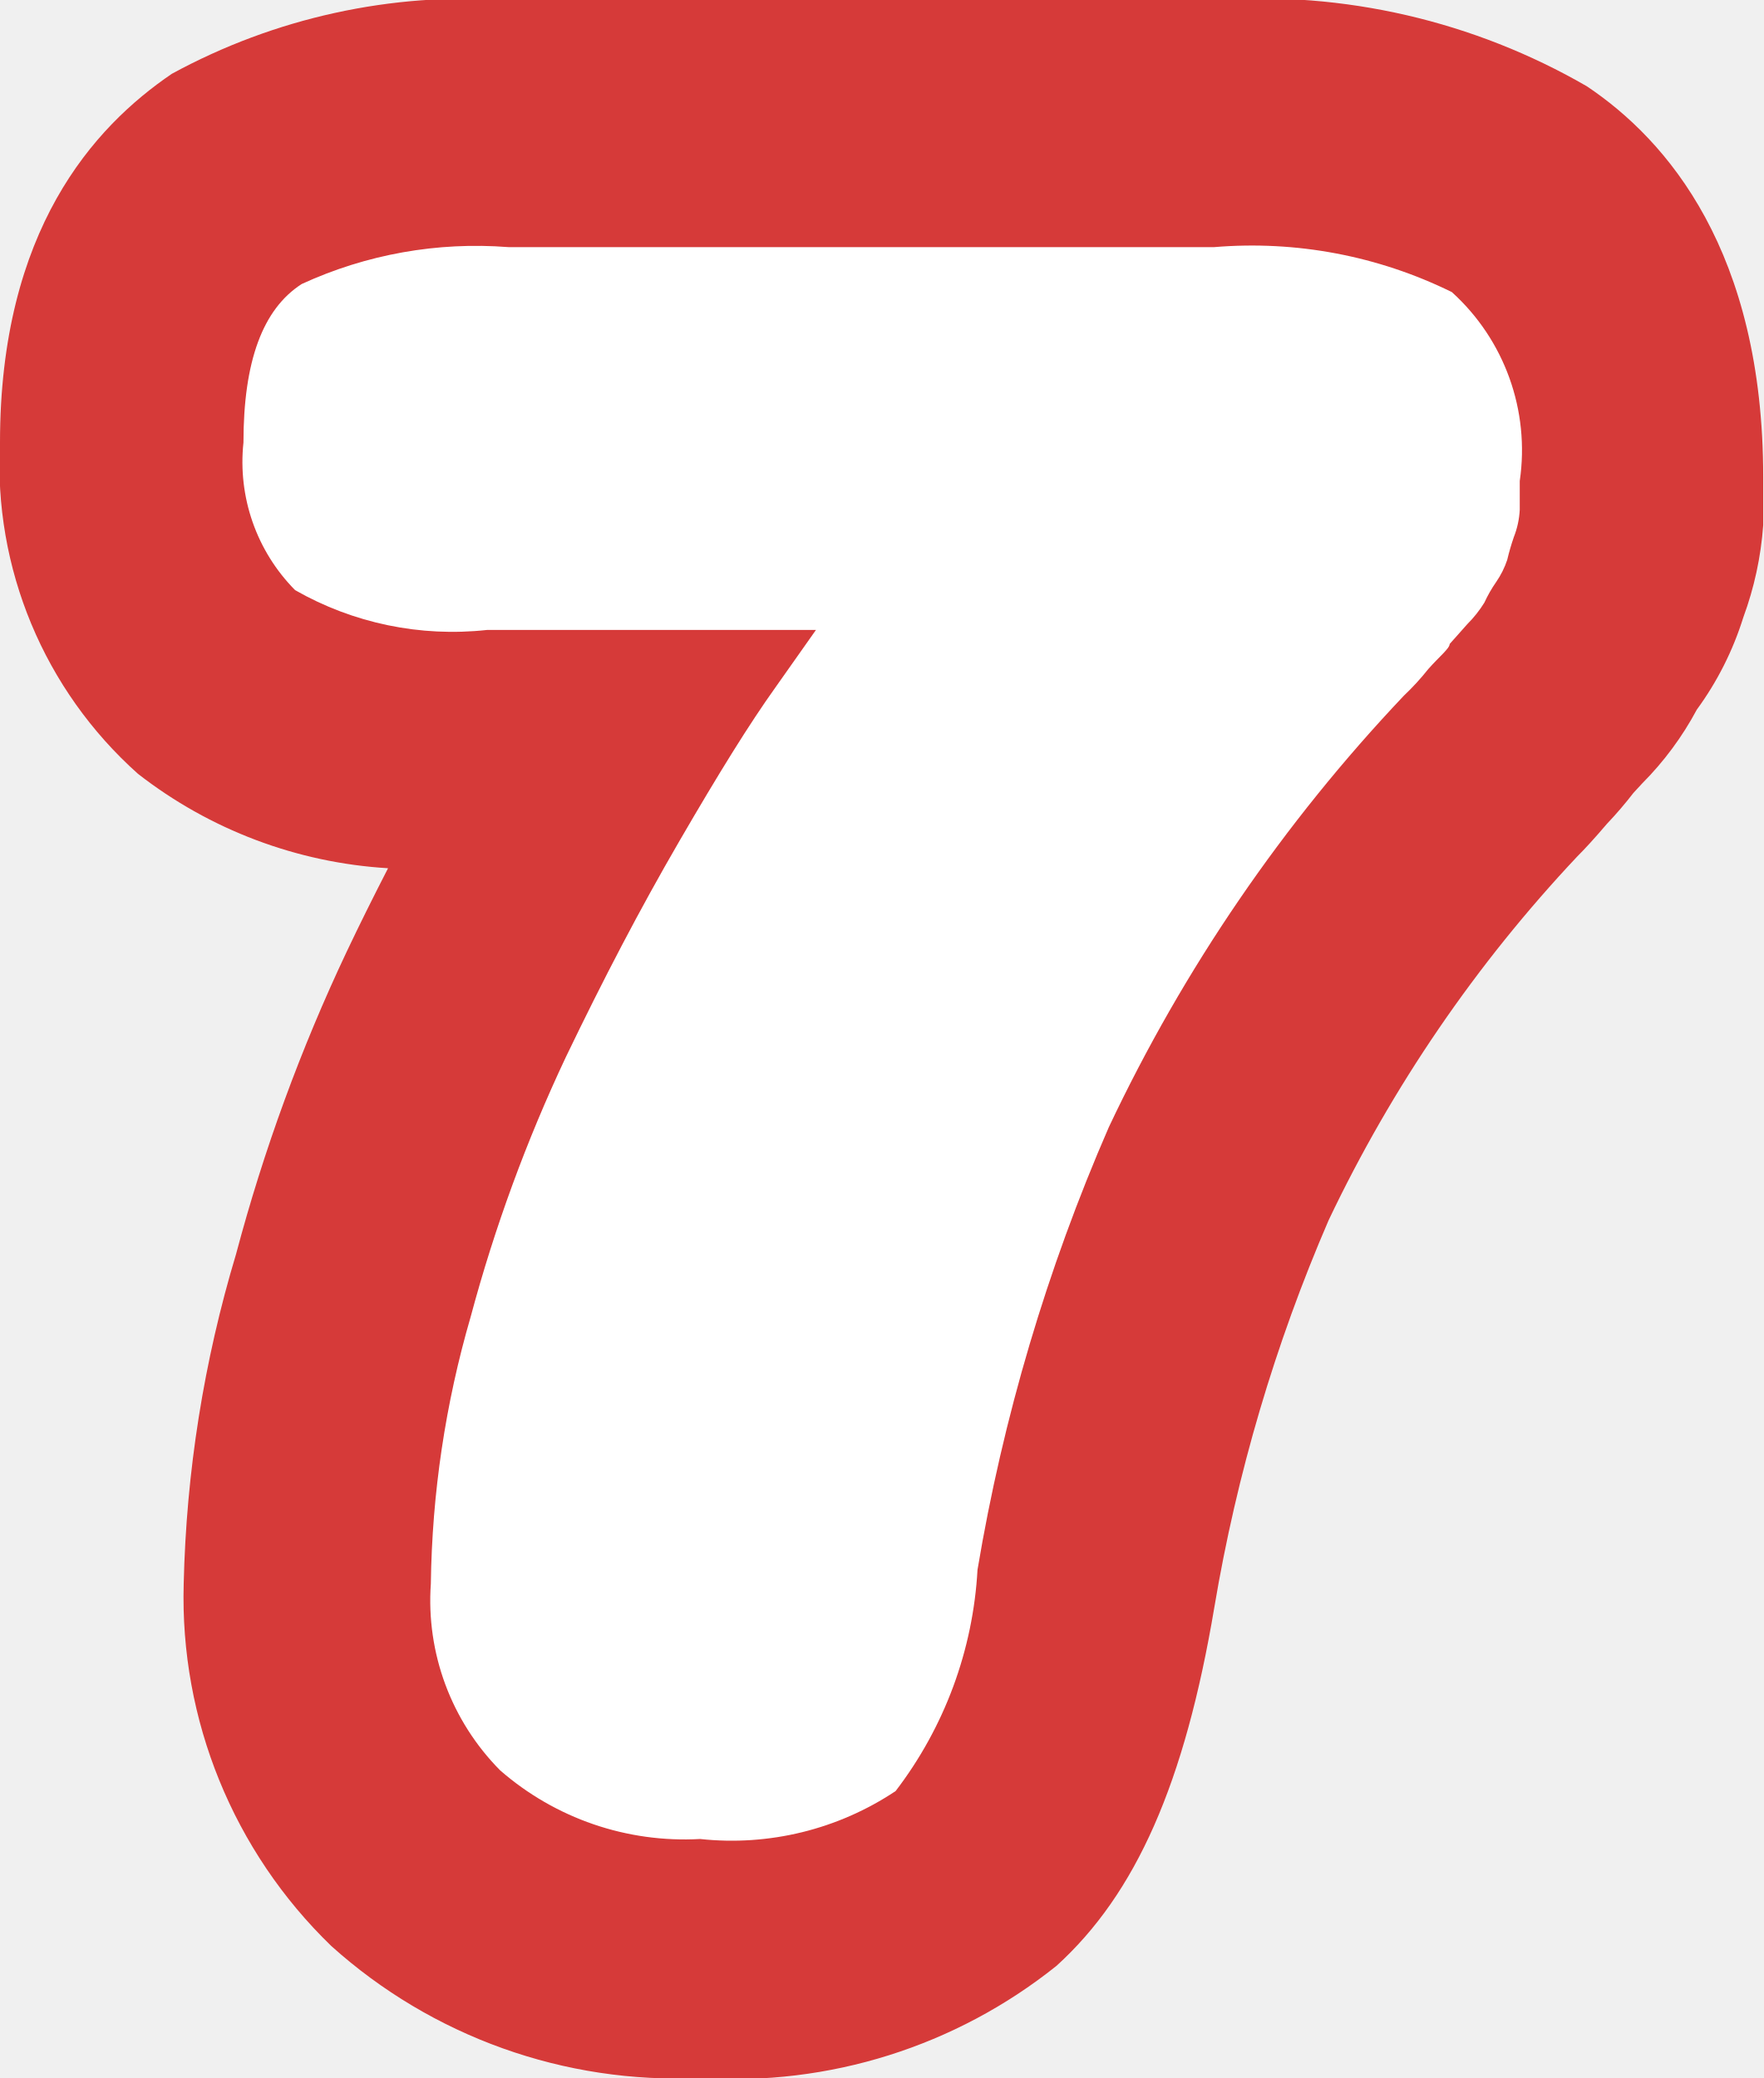
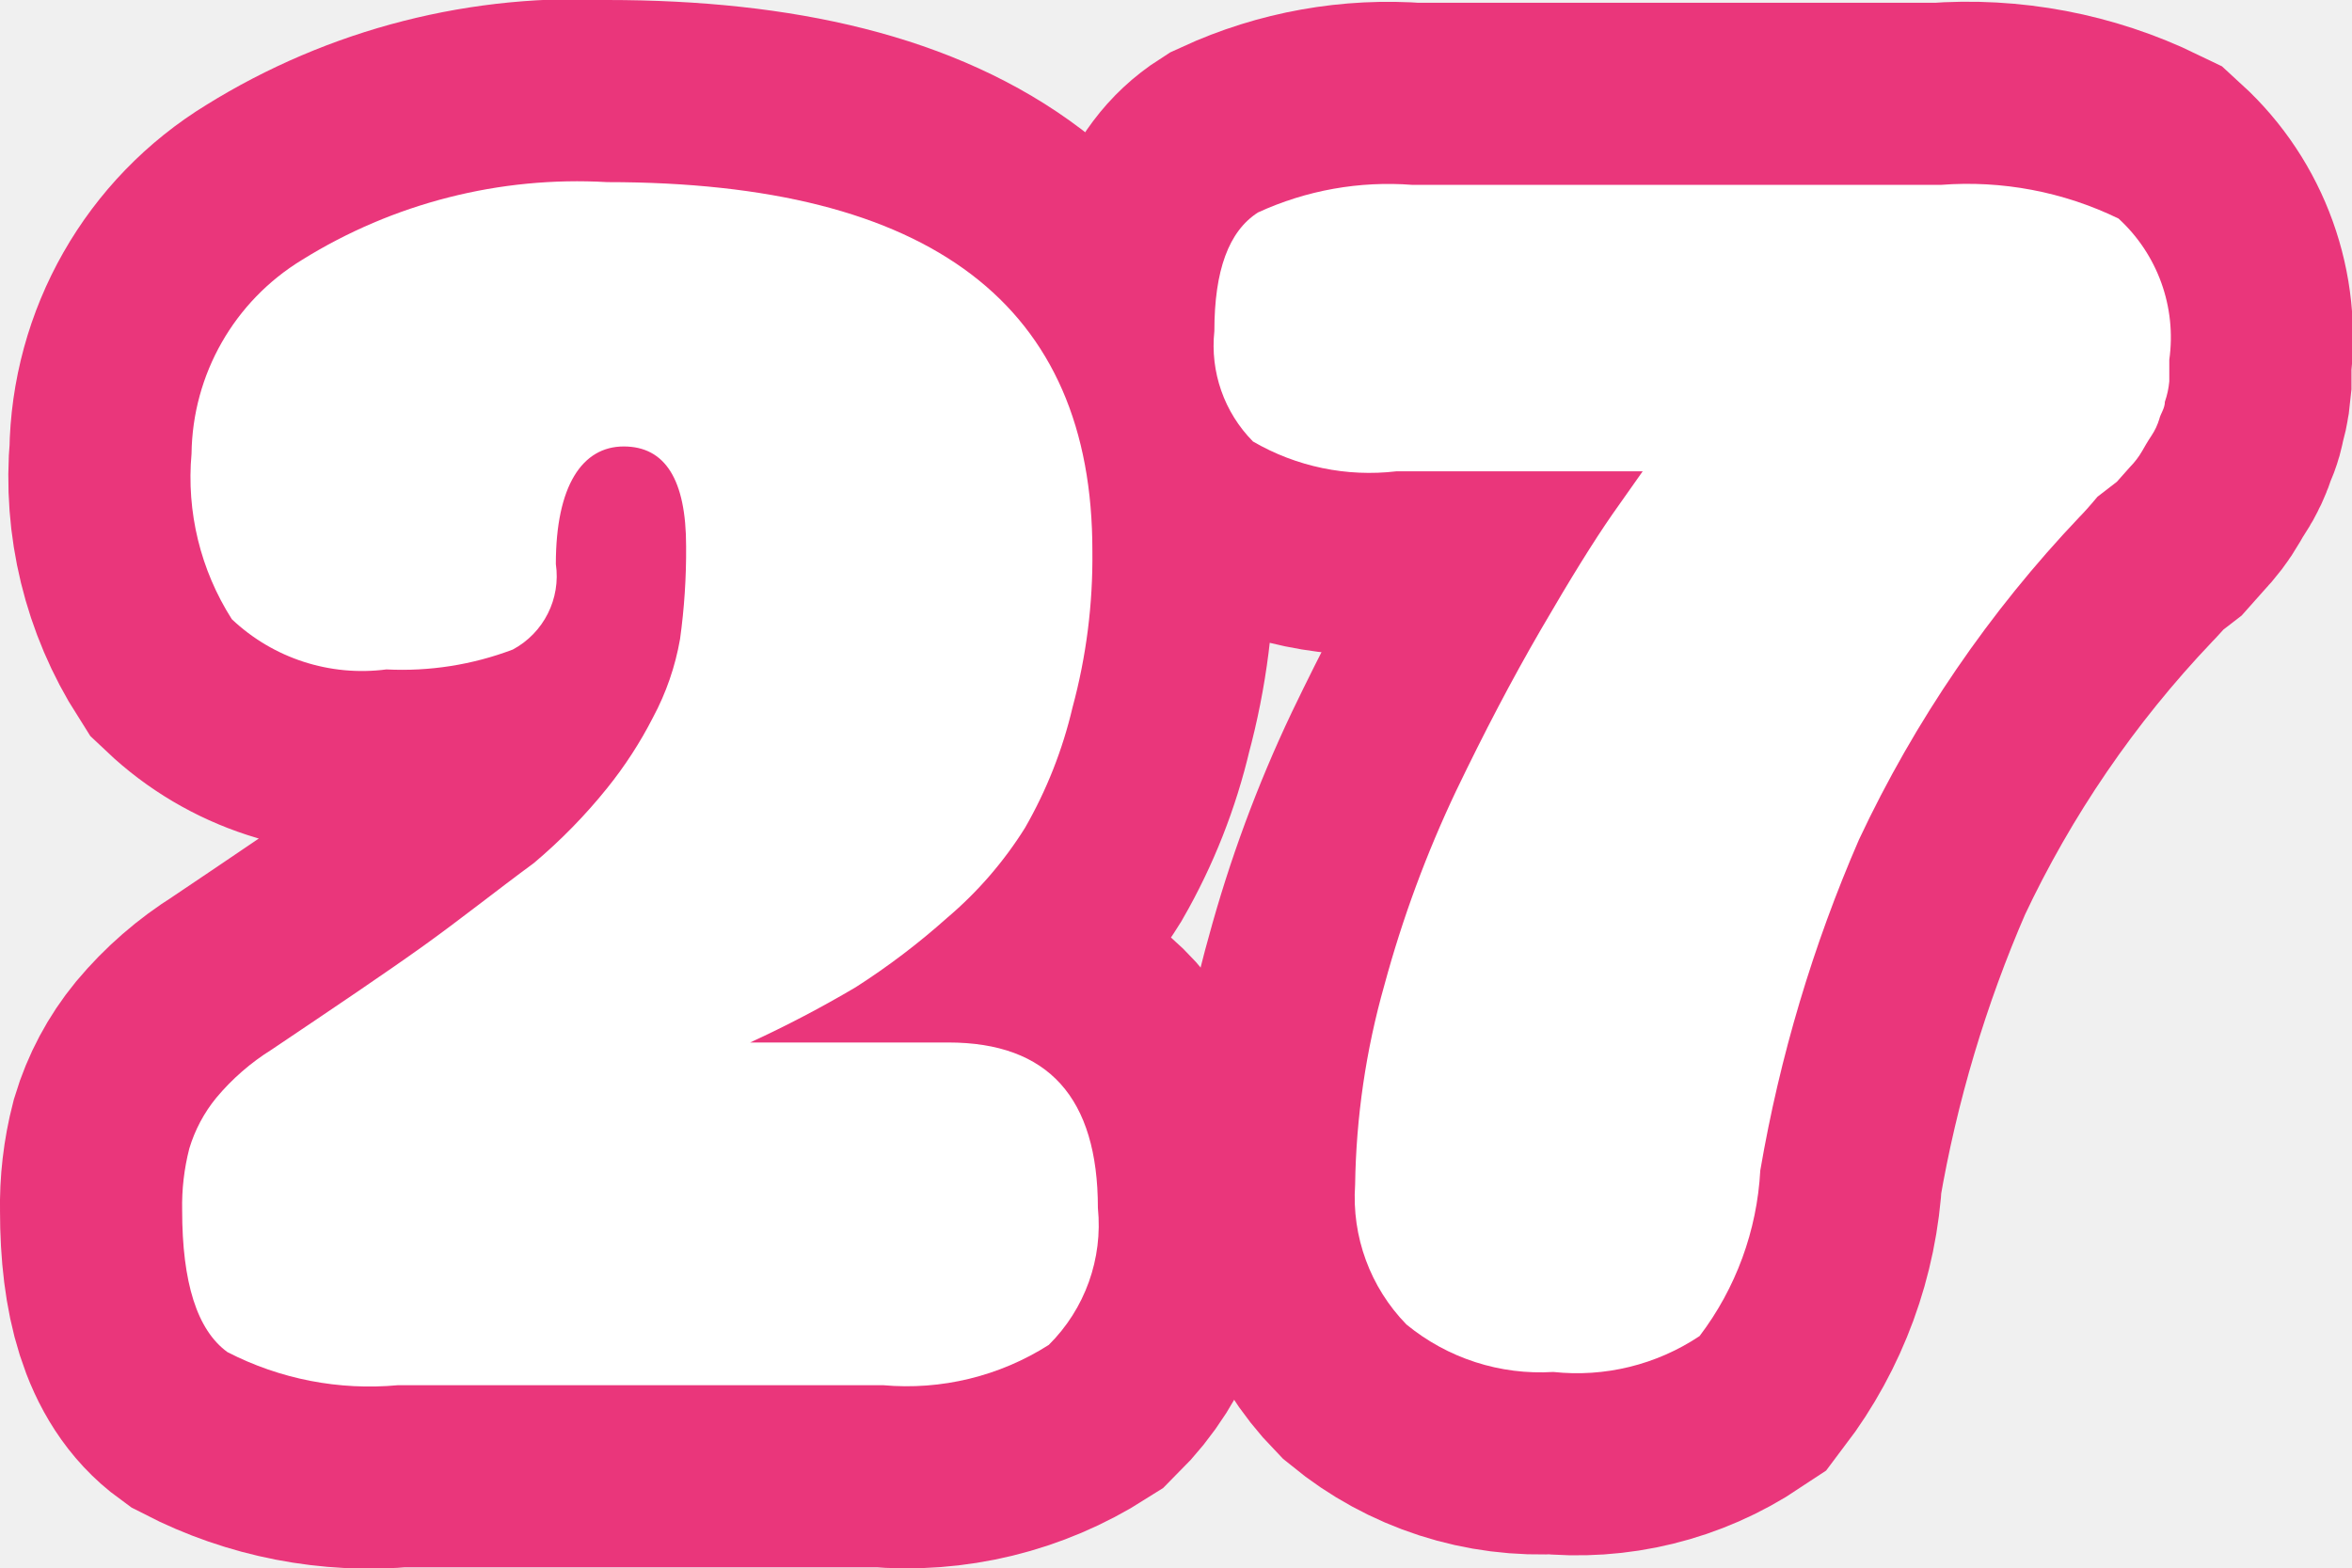
- <svg xmlns="http://www.w3.org/2000/svg" viewBox="0 0 23.9 28.17">
+ <svg xmlns="http://www.w3.org/2000/svg" viewBox="0 0 42.61 28.4">
  <defs>
-     <style>.cls-1{fill:#d63a39;}.cls-2{fill:#fff;}</style>
+     <style>.cls-1{fill:none;stroke:#ea367b;stroke-width:6.6px;}.cls-2{fill:#fff;}</style>
  </defs>
  <g id="Layer_2" data-name="Layer 2">
-     <g id="Layer_1-2" data-name="Layer 1">
-       <path class="cls-1" d="M9.49,28.17a7,7,0,0,1-5-1.79,6.57,6.57,0,0,1-2-4.91A16.84,16.84,0,0,1,3.2,17,24,24,0,0,1,4.7,12.9c.18-.38.37-.76.56-1.13a6.11,6.11,0,0,1-3.39-1.28A5.62,5.62,0,0,1,0,6C0,3.12,1.27,1.72,2.33,1A8.36,8.36,0,0,1,6.89,0l9.56,0a8.87,8.87,0,0,1,5.06,1.17c1.09.73,2.39,2.24,2.39,5.3,0,.21,0,.43,0,.65a4.56,4.56,0,0,1-.27,1.25A4.27,4.27,0,0,1,23,9.62a4.27,4.27,0,0,1-.74,1l-.12.13a5.33,5.33,0,0,1-.36.42c-.17.2-.3.34-.4.44a19.27,19.27,0,0,0-3.37,4.93,22.68,22.68,0,0,0-1.55,5.25c-.4,2.38-1.06,3.88-2.14,4.86A7,7,0,0,1,9.49,28.17Zm-.35-6.62a5,5,0,0,0,.68,0c0-.21.11-.49.17-.86a29.37,29.37,0,0,1,2-6.79,25.46,25.46,0,0,1,4.56-6.74L16.69,7l.16-.19.21-.24h-.58L13.2,11.22c-.27.4-.66,1-1.13,1.84s-1,1.72-1.42,2.7a17.39,17.39,0,0,0-1.09,3,10.35,10.35,0,0,0-.42,2.75h0ZM17.21,6.72v0Zm-.05-.1,0,0,0,0Zm.31-.55h0Z" />
-       <path class="cls-2" d="M5.84,21.47a13.58,13.58,0,0,1,.54-3.62,21,21,0,0,1,1.29-3.52c.51-1.06,1-2,1.54-2.93s.95-1.59,1.3-2.08l.55-.78H6.6A4.3,4.3,0,0,1,4,8,2.47,2.47,0,0,1,3.3,6c0-1.1.26-1.81.79-2.15a5.65,5.65,0,0,1,2.8-.5l9.57,0a6.13,6.13,0,0,1,3.22.61,2.89,2.89,0,0,1,.92,2.56c0,.13,0,.26,0,.39a1.17,1.17,0,0,1-.08.37,3.19,3.19,0,0,0-.09.31,1.19,1.19,0,0,1-.15.3,1.82,1.82,0,0,0-.16.28,1.61,1.61,0,0,1-.23.29l-.24.27c0,.06-.14.17-.29.34a3.43,3.43,0,0,1-.33.36,22.42,22.42,0,0,0-4,5.85,25.61,25.61,0,0,0-1.78,6,5.43,5.43,0,0,1-1.11,3,4,4,0,0,1-2.65.65A3.8,3.8,0,0,1,6.78,24,3.27,3.27,0,0,1,5.84,21.47Z" />
+     <g id="barra_lateral_derecha" data-name="barra lateral derecha">
+       <path class="cls-1" d="M13.59,18.89h3.59c1.81,0,2.71,1,2.71,3A3.06,3.06,0,0,1,19,24.37,4.79,4.79,0,0,1,16,25.1H7.21a5.61,5.61,0,0,1-3.09-.6c-.55-.4-.82-1.26-.82-2.57a4.15,4.15,0,0,1,.13-1.12,2.66,2.66,0,0,1,.49-.92,4.2,4.2,0,0,1,1-.87c1.16-.78,2.08-1.4,2.75-1.88s1.32-1,2-1.5A9.83,9.83,0,0,0,11,14.28,7.42,7.42,0,0,0,11.83,13a4.71,4.71,0,0,0,.49-1.42,11.62,11.62,0,0,0,.11-1.68c0-1.21-.38-1.81-1.13-1.81s-1.23.71-1.23,2.13a1.51,1.51,0,0,1-.78,1.55A5.66,5.66,0,0,1,7,12.13a3.43,3.43,0,0,1-2.8-.91,4.78,4.78,0,0,1-.73-3,4.17,4.17,0,0,1,2-3.51A9.44,9.44,0,0,1,11,3.3q8.8,0,8.79,6.69a10.38,10.38,0,0,1-.36,2.83A8.07,8.07,0,0,1,18.57,15a7,7,0,0,1-1.41,1.63,13,13,0,0,1-1.66,1.26A21,21,0,0,1,13.59,18.89Z" />
+       <path class="cls-1" d="M24.55,21.47a14,14,0,0,1,.53-3.62,21,21,0,0,1,1.3-3.52c.51-1.06,1-2,1.54-2.93s.95-1.59,1.29-2.08l.55-.78H25.3A4.19,4.19,0,0,1,22.7,8,2.47,2.47,0,0,1,22,6c0-1.1.26-1.81.79-2.15a5.65,5.65,0,0,1,2.8-.5l9.57,0a6.26,6.26,0,0,1,3.22.61,2.92,2.92,0,0,1,.92,2.56c0,.13,0,.26,0,.39a1.53,1.53,0,0,1-.08.37c0,.12-.08.22-.1.31a1.11,1.11,0,0,1-.14.3c-.08.12-.13.21-.17.28a1.43,1.43,0,0,1-.22.29l-.24.27L38,9c-.15.18-.26.3-.32.36a22.17,22.17,0,0,0-4,5.85,26.1,26.1,0,0,0-1.79,6,5.44,5.44,0,0,1-1.1,3,4,4,0,0,1-2.65.65A3.82,3.82,0,0,1,25.48,24,3.3,3.3,0,0,1,24.55,21.47Z" />
+       <path class="cls-2" d="M13.59,18.89h3.59c1.81,0,2.71,1,2.71,3A3.06,3.06,0,0,1,19,24.37,4.79,4.79,0,0,1,16,25.1H7.21a5.61,5.61,0,0,1-3.09-.6c-.55-.4-.82-1.26-.82-2.57a4.15,4.15,0,0,1,.13-1.12,2.66,2.66,0,0,1,.49-.92,4.2,4.2,0,0,1,1-.87c1.16-.78,2.08-1.4,2.75-1.88s1.32-1,2-1.5A9.83,9.83,0,0,0,11,14.28,7.42,7.42,0,0,0,11.83,13a4.71,4.71,0,0,0,.49-1.42,11.62,11.62,0,0,0,.11-1.68c0-1.21-.38-1.81-1.13-1.81s-1.23.71-1.23,2.13a1.51,1.51,0,0,1-.78,1.55A5.66,5.66,0,0,1,7,12.13a3.43,3.43,0,0,1-2.8-.91,4.78,4.78,0,0,1-.73-3,4.17,4.17,0,0,1,2-3.51A9.44,9.44,0,0,1,11,3.3q8.8,0,8.79,6.69a10.38,10.38,0,0,1-.36,2.83A8.07,8.07,0,0,1,18.57,15a7,7,0,0,1-1.41,1.63,13,13,0,0,1-1.66,1.26A21,21,0,0,1,13.59,18.89Z" />
+       <path class="cls-2" d="M24.55,21.47a14,14,0,0,1,.53-3.62,21,21,0,0,1,1.3-3.52c.51-1.06,1-2,1.54-2.93s.95-1.59,1.29-2.08l.55-.78H25.3A4.19,4.19,0,0,1,22.7,8,2.47,2.47,0,0,1,22,6c0-1.1.26-1.81.79-2.15a5.65,5.65,0,0,1,2.8-.5l9.57,0a6.26,6.26,0,0,1,3.22.61,2.92,2.92,0,0,1,.92,2.56c0,.13,0,.26,0,.39a1.53,1.53,0,0,1-.08.37c0,.12-.08.22-.1.31a1.11,1.11,0,0,1-.14.3c-.08.12-.13.21-.17.28a1.43,1.43,0,0,1-.22.29l-.24.27L38,9c-.15.18-.26.3-.32.36a22.17,22.17,0,0,0-4,5.85,26.1,26.1,0,0,0-1.79,6,5.44,5.44,0,0,1-1.1,3,4,4,0,0,1-2.65.65A3.82,3.82,0,0,1,25.48,24,3.3,3.3,0,0,1,24.55,21.47Z" />
    </g>
  </g>
</svg>
